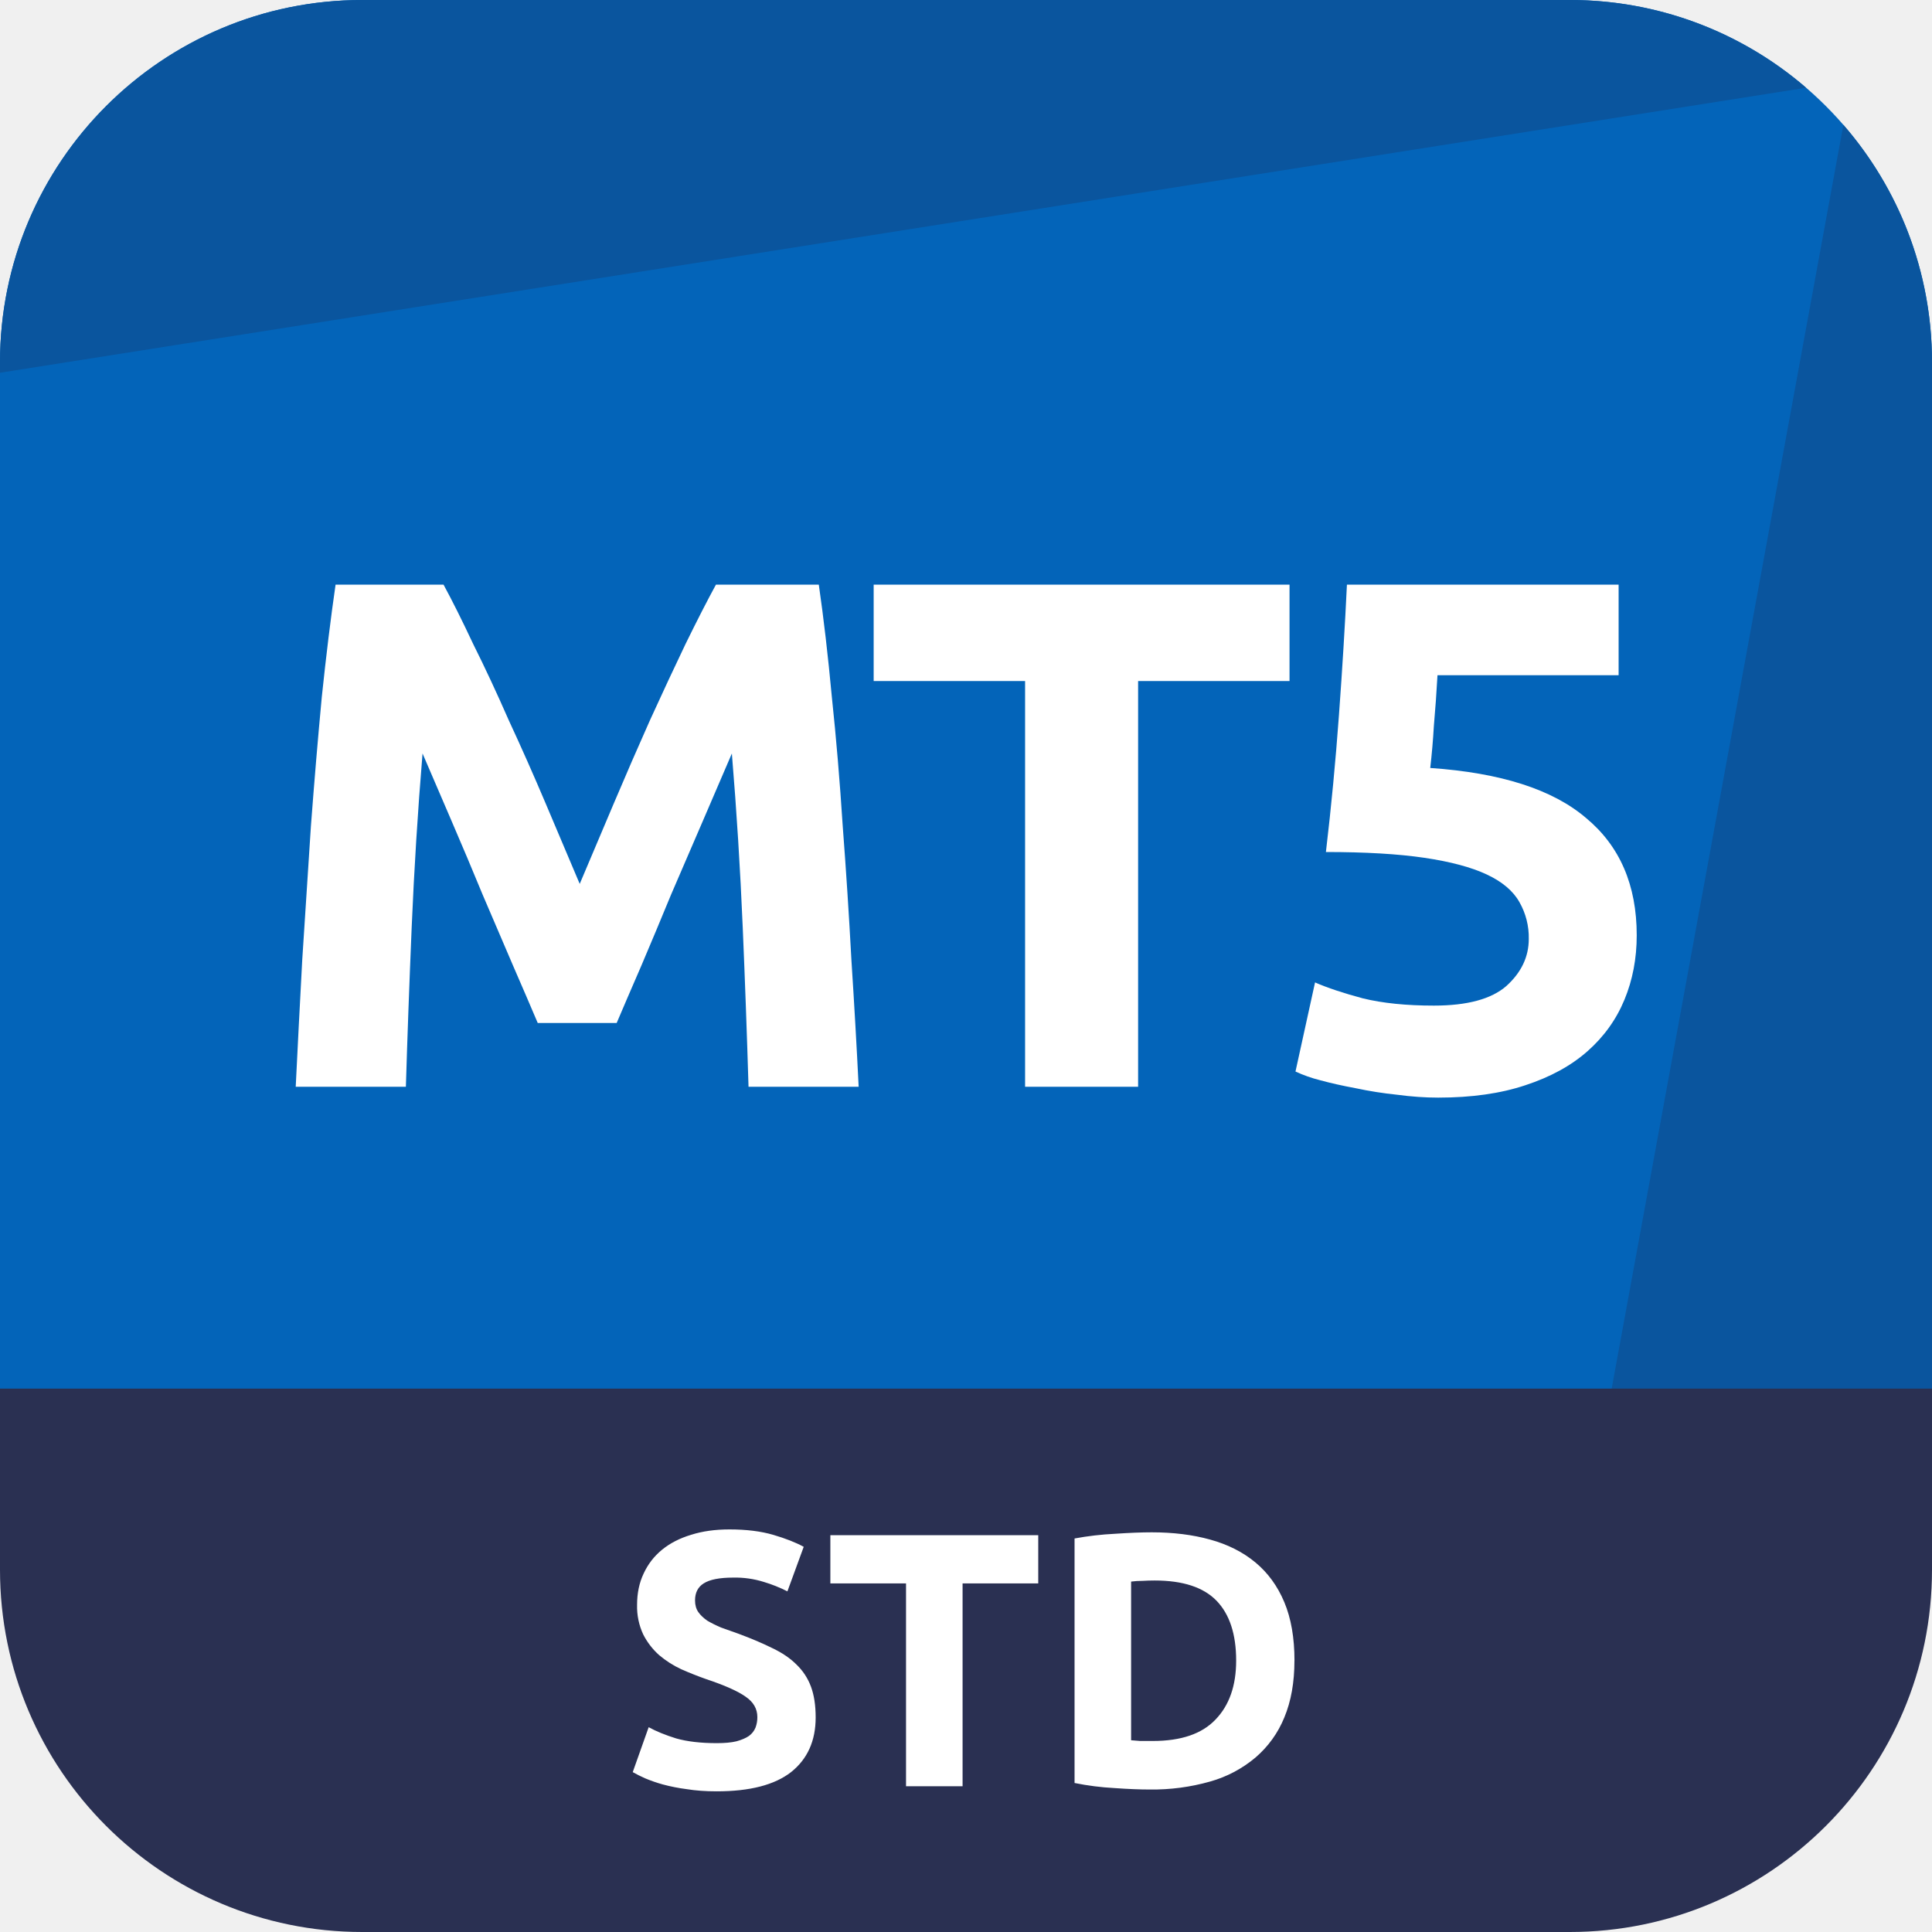
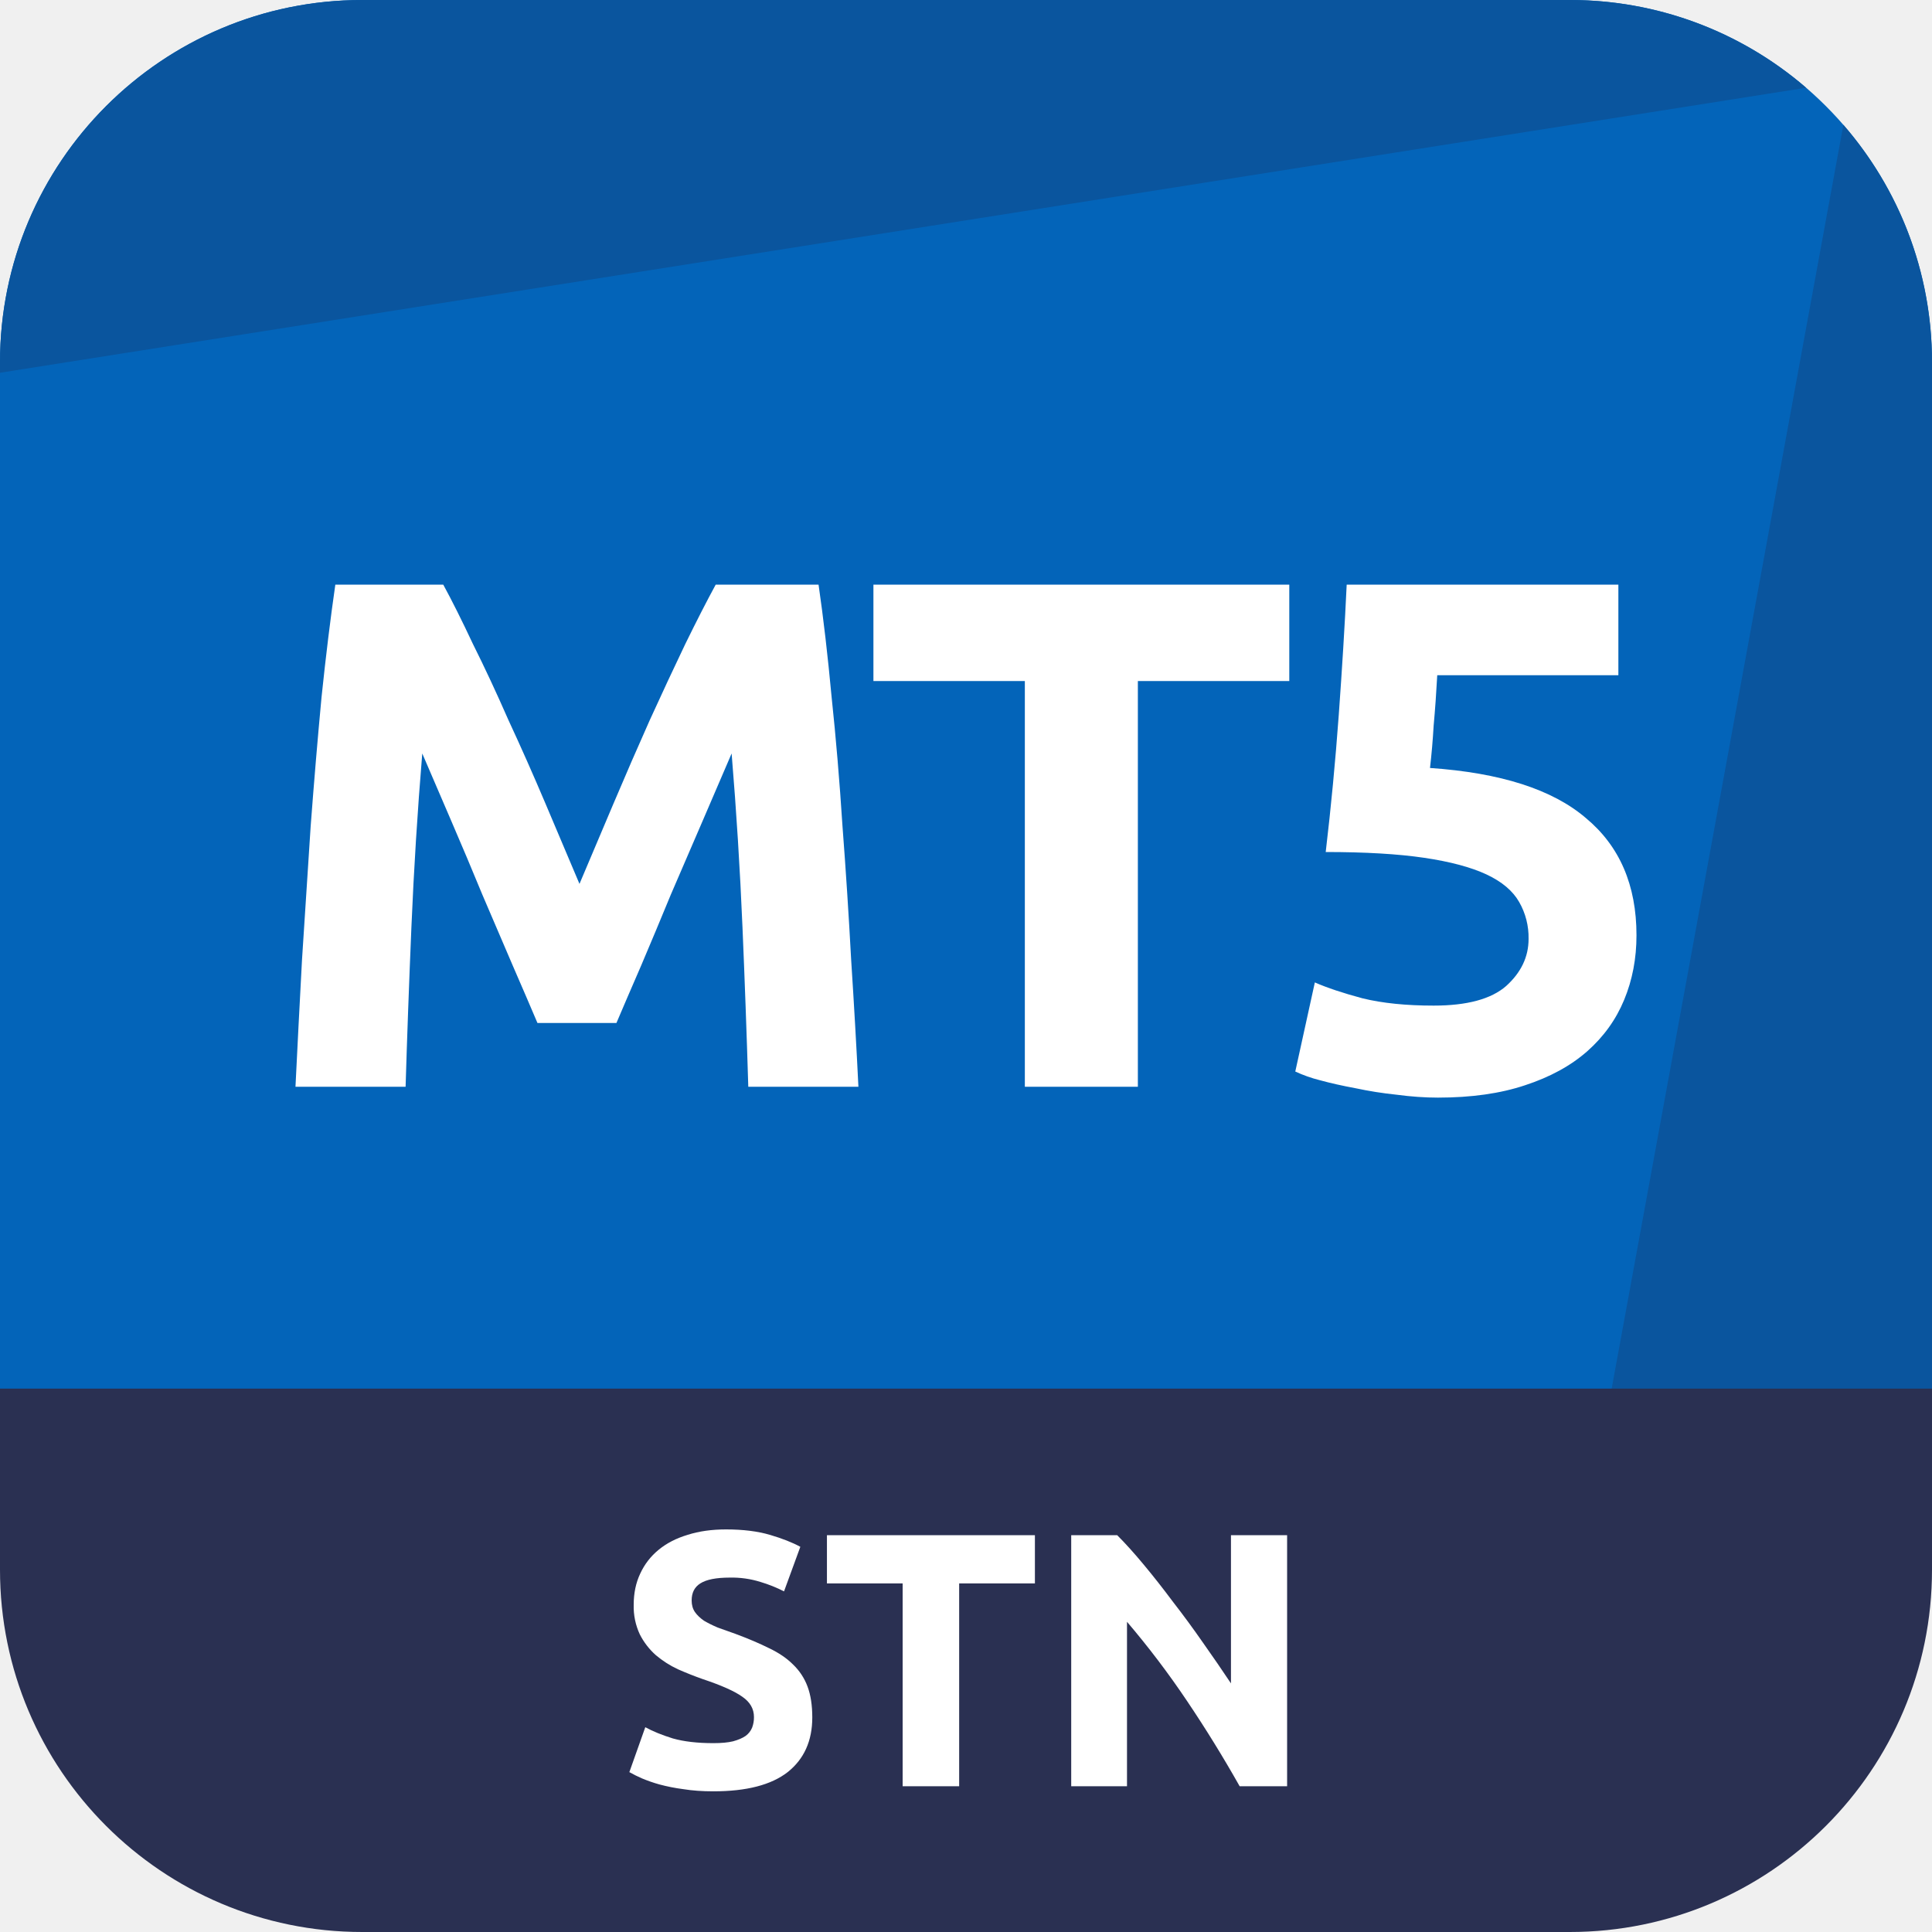
- <svg xmlns="http://www.w3.org/2000/svg" fill="none" viewBox="0 0 48 48">
-   <g clip-path="url(#a)">
-     <path fill="#0364B9" d="M39 0H9a9 9 0 0 0-9 9v26.25h48V9a9 9 0 0 0-9-9Z" />
-     <path fill="#0A559E" d="M9 0a9 9 0 0 0-9 9v.261L44.872 2.18A8.965 8.965 0 0 0 39 0H9ZM48 9c0-2.256-.83-4.32-2.202-5.899L39.904 35.25 48 35.25V9Z" />
-     <path fill="#2A3052" d="M0 34.5h48V39a9 9 0 0 1-9 9H9a9 9 0 0 1-9-9v-4.5Z" />
-     <path fill="#fff" d="M11.02 14.526c.215.396.461.888.737 1.476.288.576.582 1.206.882 1.89.312.672.618 1.362.918 2.07l.846 1.998.846-1.998c.3-.708.6-1.398.9-2.07.312-.684.606-1.314.882-1.89.288-.588.54-1.08.756-1.476h2.556c.12.828.228 1.758.324 2.79.108 1.02.198 2.088.27 3.204.084 1.104.156 2.214.216 3.33.072 1.116.132 2.166.18 3.15h-2.736a323.856 323.856 0 0 0-.144-3.96 106.97 106.97 0 0 0-.27-4.32l-.72 1.674-.792 1.836c-.252.612-.498 1.2-.738 1.764-.24.552-.444 1.026-.612 1.422H13.36c-.168-.396-.372-.87-.612-1.422-.24-.564-.492-1.152-.756-1.764-.252-.612-.51-1.224-.774-1.836l-.72-1.674a106.97 106.97 0 0 0-.27 4.32c-.06 1.428-.108 2.748-.144 3.96H7.347c.048-.984.102-2.034.162-3.15l.216-3.33c.084-1.116.174-2.184.27-3.204.108-1.032.222-1.962.342-2.79h2.682ZM32.038 14.526v2.394h-3.762V27h-2.808V16.92h-3.762v-2.394h10.332ZM37.982 23.328a1.77 1.77 0 0 0-.234-.918c-.156-.276-.426-.504-.81-.684-.384-.18-.9-.318-1.548-.414-.648-.096-1.464-.144-2.448-.144.132-1.116.24-2.25.324-3.402.084-1.152.15-2.232.198-3.24h6.75v2.25h-4.5c-.024.432-.054.852-.09 1.26a18.04 18.04 0 0 1-.09 1.044c1.752.12 3.042.534 3.87 1.242.84.696 1.26 1.668 1.26 2.916 0 .576-.102 1.11-.306 1.602-.204.492-.51.918-.918 1.278-.408.36-.924.642-1.548.846-.612.204-1.332.306-2.16.306-.324 0-.666-.024-1.026-.072a9.615 9.615 0 0 1-1.026-.162c-.324-.06-.618-.126-.882-.198a3.463 3.463 0 0 1-.612-.216l.486-2.214c.3.132.696.264 1.188.396.492.12 1.08.18 1.764.18.828 0 1.428-.162 1.8-.486.372-.336.558-.726.558-1.17ZM17.808 43.308c.198 0 .36-.015.486-.045.132-.036.237-.081.315-.135a.48.48 0 0 0 .162-.207.722.722 0 0 0 .045-.261c0-.204-.096-.372-.288-.504-.192-.138-.522-.285-.99-.441a8.642 8.642 0 0 1-.612-.243 2.45 2.45 0 0 1-.55-.351 1.754 1.754 0 0 1-.395-.513 1.635 1.635 0 0 1-.153-.738c0-.288.054-.546.162-.774.108-.234.26-.432.459-.594.198-.162.438-.285.72-.37.282-.09.6-.134.954-.134.42 0 .783.045 1.089.135.306.09.558.189.756.297l-.405 1.107a3.496 3.496 0 0 0-.585-.234 2.374 2.374 0 0 0-.765-.108c-.336 0-.58.048-.73.144-.143.09-.215.23-.215.423 0 .114.027.21.08.288.055.078.13.15.226.216.102.06.216.117.342.17.132.049.276.1.432.154.324.12.606.24.846.36.24.114.438.249.594.405.162.156.282.339.36.549.078.21.117.465.117.765 0 .582-.204 1.035-.612 1.359-.408.318-1.023.477-1.845.477-.276 0-.525-.018-.747-.054a4.527 4.527 0 0 1-.594-.117 3.727 3.727 0 0 1-.441-.153 3.616 3.616 0 0 1-.306-.153l.396-1.116c.186.102.414.195.684.279.276.078.612.117 1.008.117ZM25.795 38.142v1.197h-1.88v5.04H22.51v-5.04h-1.88v-1.197h5.165ZM28.102 43.236l.224.018h.316c.701 0 1.22-.177 1.556-.531.343-.354.514-.843.514-1.467 0-.654-.163-1.15-.486-1.485-.325-.336-.837-.504-1.54-.504a5.06 5.06 0 0 0-.296.009c-.102 0-.198.006-.288.018v3.942Zm4.058-1.98c0 .54-.083 1.01-.251 1.413a2.596 2.596 0 0 1-.72.999 3.008 3.008 0 0 1-1.125.594 5.237 5.237 0 0 1-1.494.198c-.253 0-.547-.012-.883-.036a6.766 6.766 0 0 1-.99-.126v-6.075c.325-.06.66-.1 1.009-.117.354-.024.657-.036.909-.036.534 0 1.017.06 1.449.18.438.12.813.309 1.125.567.311.258.552.588.72.99.168.402.252.885.252 1.449Z" />
-   </g>
-   <defs>
-     <clipPath id="a">
-       <path fill="#fff" d="M0 0h48v48H0z" />
-     </clipPath>
-   </defs>
+ <svg xmlns="http://www.w3.org/2000/svg" viewBox="0 0 48 48" fill="none">
+   <path d="M39 0H9a9 9 0 00-9 9v26.25h48V9a9 9 0 00-9-9z" fill="#0364B9" />
+   <path d="M9 0a9 9 0 00-9 9v.261L44.872 2.18A8.965 8.965 0 0039 0H9zM48 9c0-2.256-.83-4.32-2.202-5.899L39.904 35.25 48 35.25V9z" fill="#0A559E" />
+   <path d="M0 34.5h48V39a9 9 0 01-9 9H9a9 9 0 01-9-9v-4.5z" fill="#2A3052" />
+   <path d="M11.013 14.526c.216.396.462.888.738 1.476.288.576.582 1.206.882 1.89.312.672.618 1.362.918 2.07l.846 1.998.846-1.998c.3-.708.6-1.398.9-2.07.312-.684.606-1.314.882-1.89.288-.588.54-1.08.756-1.476h2.556c.12.828.228 1.758.324 2.79.108 1.02.198 2.088.27 3.204.084 1.104.156 2.214.216 3.33.072 1.116.132 2.166.18 3.15h-2.736a323.856 323.856 0 00-.144-3.96 106.97 106.97 0 00-.27-4.32l-.72 1.674-.792 1.836c-.252.612-.498 1.2-.738 1.764-.24.552-.444 1.026-.612 1.422h-1.962c-.168-.396-.372-.87-.612-1.422-.24-.564-.492-1.152-.756-1.764-.252-.612-.51-1.224-.774-1.836l-.72-1.674a106.97 106.97 0 00-.27 4.32c-.06 1.428-.108 2.748-.144 3.96H7.341c.048-.984.102-2.034.162-3.15l.216-3.33c.084-1.116.174-2.184.27-3.204.108-1.032.222-1.962.342-2.79h2.682zM32.032 14.526v2.394H28.27V27h-2.808V16.92H21.7v-2.394h10.332zM37.977 23.328a1.77 1.77 0 00-.234-.918c-.157-.276-.427-.504-.81-.684-.385-.18-.9-.318-1.548-.414-.648-.096-1.465-.144-2.448-.144.132-1.116.24-2.25.324-3.402.083-1.152.15-2.232.197-3.24h6.75v2.25h-4.5c-.023.432-.053.852-.09 1.26a18.04 18.04 0 01-.09 1.044c1.753.12 3.043.534 3.87 1.242.84.696 1.26 1.668 1.26 2.916 0 .576-.102 1.11-.306 1.602-.203.492-.51.918-.917 1.278-.409.36-.925.642-1.549.846-.611.204-1.332.306-2.16.306-.323 0-.666-.024-1.026-.072a9.615 9.615 0 01-1.026-.162c-.324-.06-.617-.126-.882-.198a3.463 3.463 0 01-.611-.216l.486-2.214c.3.132.695.264 1.188.396.492.12 1.08.18 1.764.18.828 0 1.428-.162 1.8-.486.372-.336.558-.726.558-1.17zM17.724 43.308c.198 0 .36-.015.486-.045.132-.036.237-.081.315-.135a.48.48 0 00.162-.207.722.722 0 00.045-.261c0-.204-.096-.372-.288-.504-.192-.138-.522-.285-.99-.441a8.642 8.642 0 01-.612-.243 2.45 2.45 0 01-.549-.351 1.754 1.754 0 01-.396-.513 1.635 1.635 0 01-.153-.738c0-.288.054-.546.162-.774.108-.234.261-.432.46-.594.197-.162.437-.285.72-.37.281-.09.6-.134.953-.134.42 0 .783.045 1.09.135.305.09.557.189.755.297l-.405 1.107a3.496 3.496 0 00-.585-.234 2.374 2.374 0 00-.765-.108c-.336 0-.579.048-.729.144-.144.09-.216.23-.216.423 0 .114.027.21.081.288.054.078.13.15.225.216.102.06.216.117.342.17.132.049.276.1.432.154.324.12.606.24.846.36.24.114.438.249.594.405.162.156.282.339.36.549.078.21.117.465.117.765 0 .582-.204 1.035-.612 1.359-.408.318-1.023.477-1.845.477-.276 0-.525-.018-.747-.054a4.527 4.527 0 01-.594-.117 3.727 3.727 0 01-.44-.153 3.616 3.616 0 01-.307-.153l.396-1.116c.186.102.414.195.684.279.276.078.612.117 1.008.117zM25.712 38.142v1.197H23.83v5.04h-1.404v-5.04h-1.881v-1.197h5.166zM30.799 44.379a31.385 31.385 0 00-1.305-2.115A21.494 21.494 0 0028 40.293v4.086h-1.386v-6.237h1.143c.198.198.417.44.657.729.24.288.483.597.729.927.252.324.501.663.747 1.017.246.348.477.684.693 1.008v-3.681h1.395v6.237h-1.179z" fill="#fff" />
</svg>
